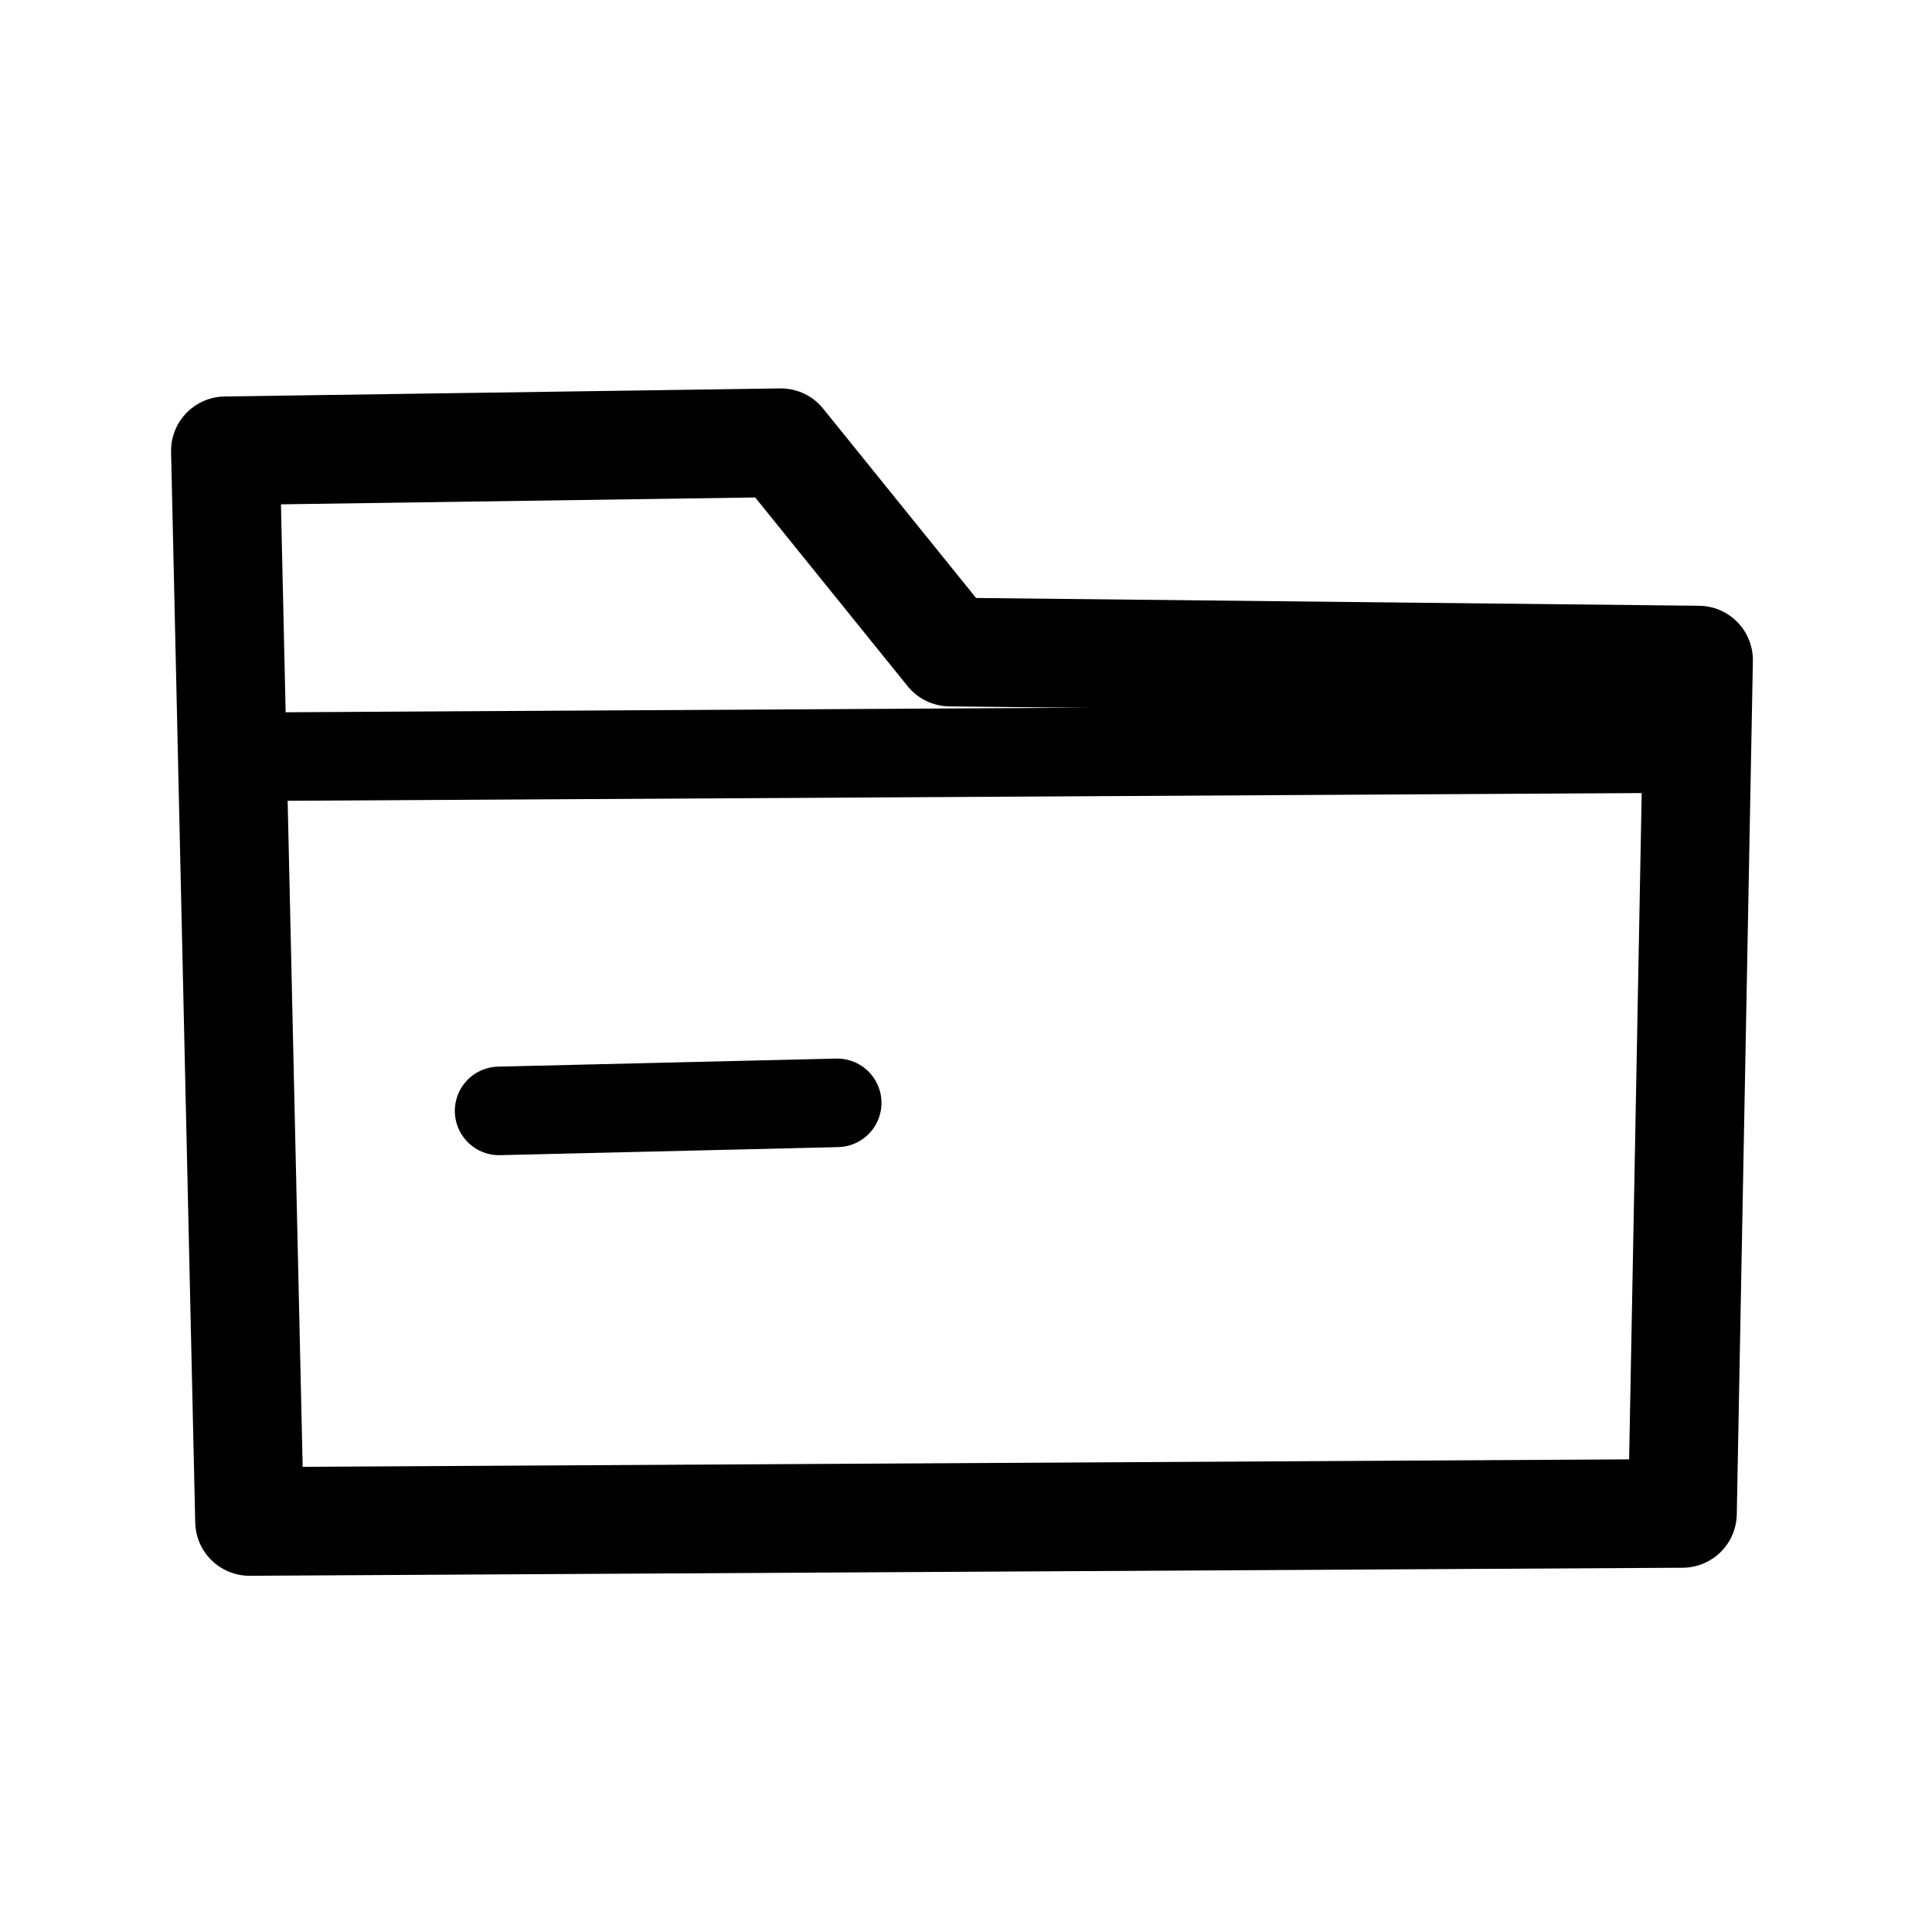
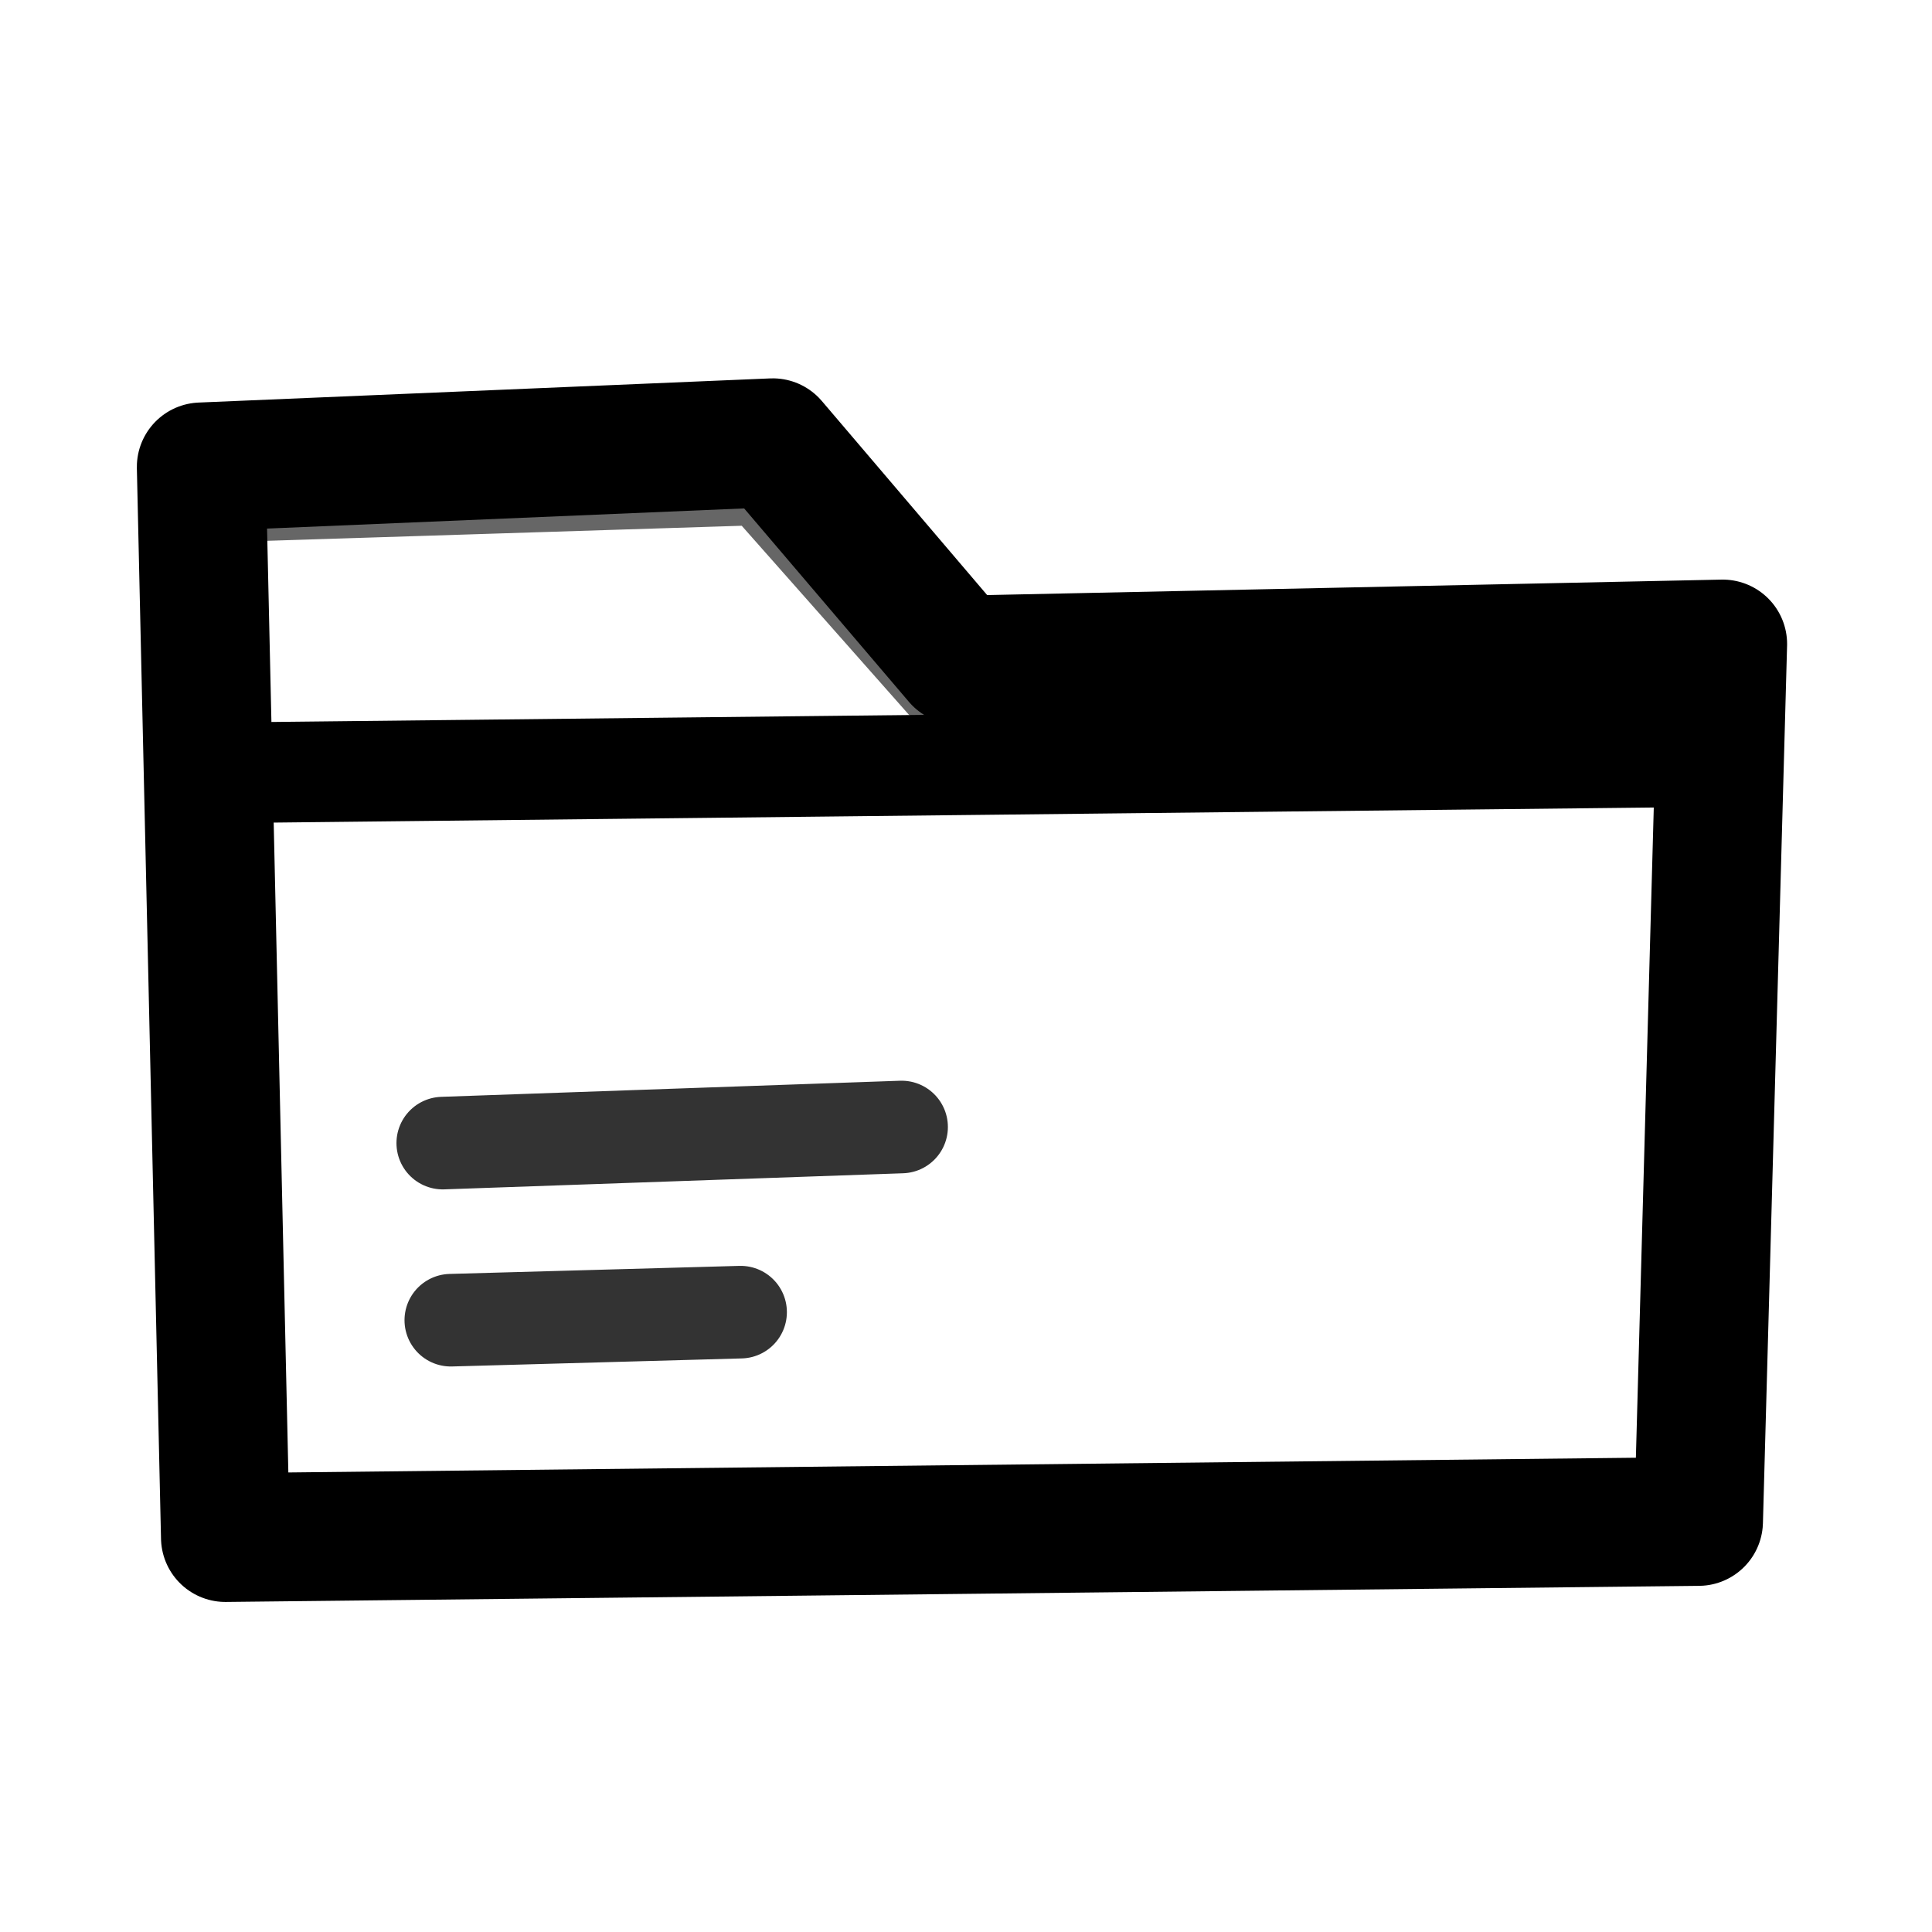
- <svg xmlns="http://www.w3.org/2000/svg" width="18" height="18" viewBox="0 0 24 24" fill="none" stroke="currentColor" stroke-width="1.35" stroke-linecap="round" stroke-linejoin="round">
-   <path d="M2.8 5.6L9.7 5.5L11.8 8.1L21.1 8.2L20.9 18.8L3.1 18.9L2.8 5.6Z" />
-   <path d="M3.2 9.4L20.7 9.3" stroke-width="1.1" />
-   <path d="M6.2 13.8L10.4 13.7" stroke-width="1.1" />
+ <svg xmlns="http://www.w3.org/2000/svg" width="20" height="20" viewBox="0 0 24 24" fill="none" stroke="currentColor" stroke-linecap="round" stroke-linejoin="round">
+   <path d="M2.5 5.8L9.6 5.5L11.9 8.2L21.4 8.0L21.1 18.9L2.8 19.1L2.5 5.8Z" stroke-width="1.6" />
+   <path d="M3.1 6.3L9.4 6.1L11.7 8.7L20.8 8.6" stroke-width="0.85" opacity="0.6" />
+   <path d="M2.8 9.6L21.1 9.4" stroke-width="1.25" />
+   <path d="M5.5 14.2L11.2 14.0M5.6 16.4L9.2 16.3" stroke-width="1.15" opacity="0.8" />
</svg>
